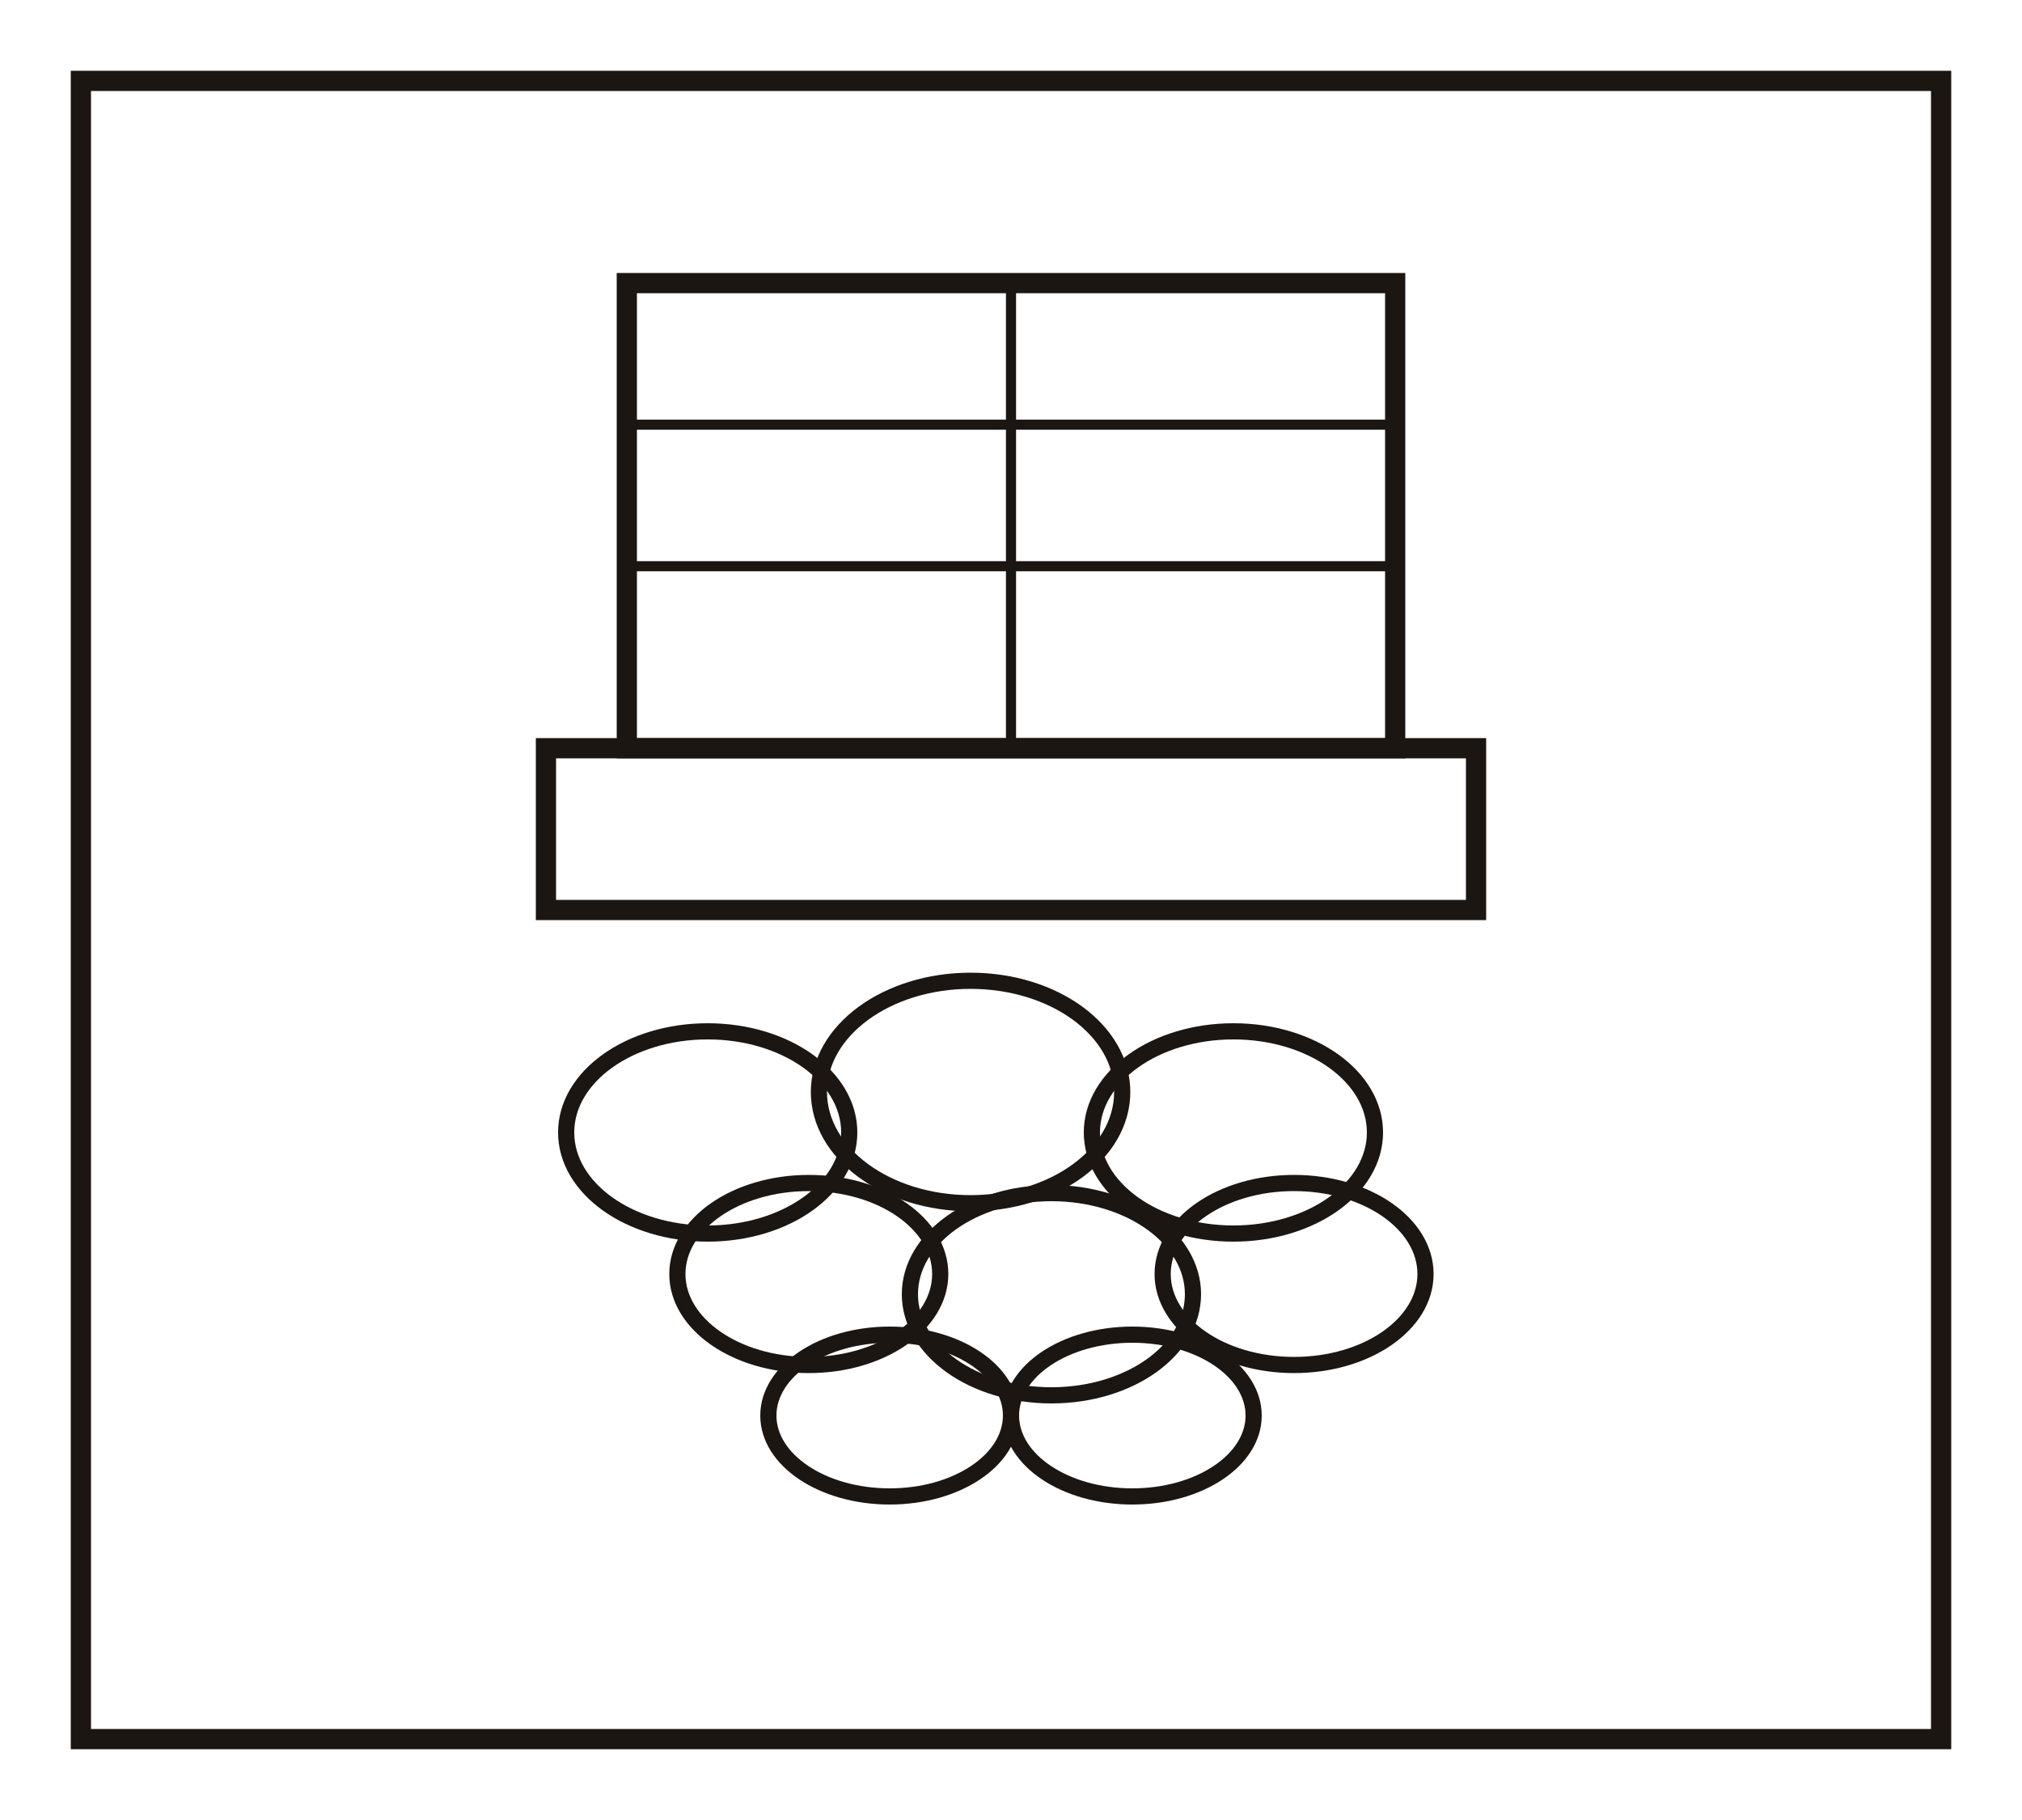
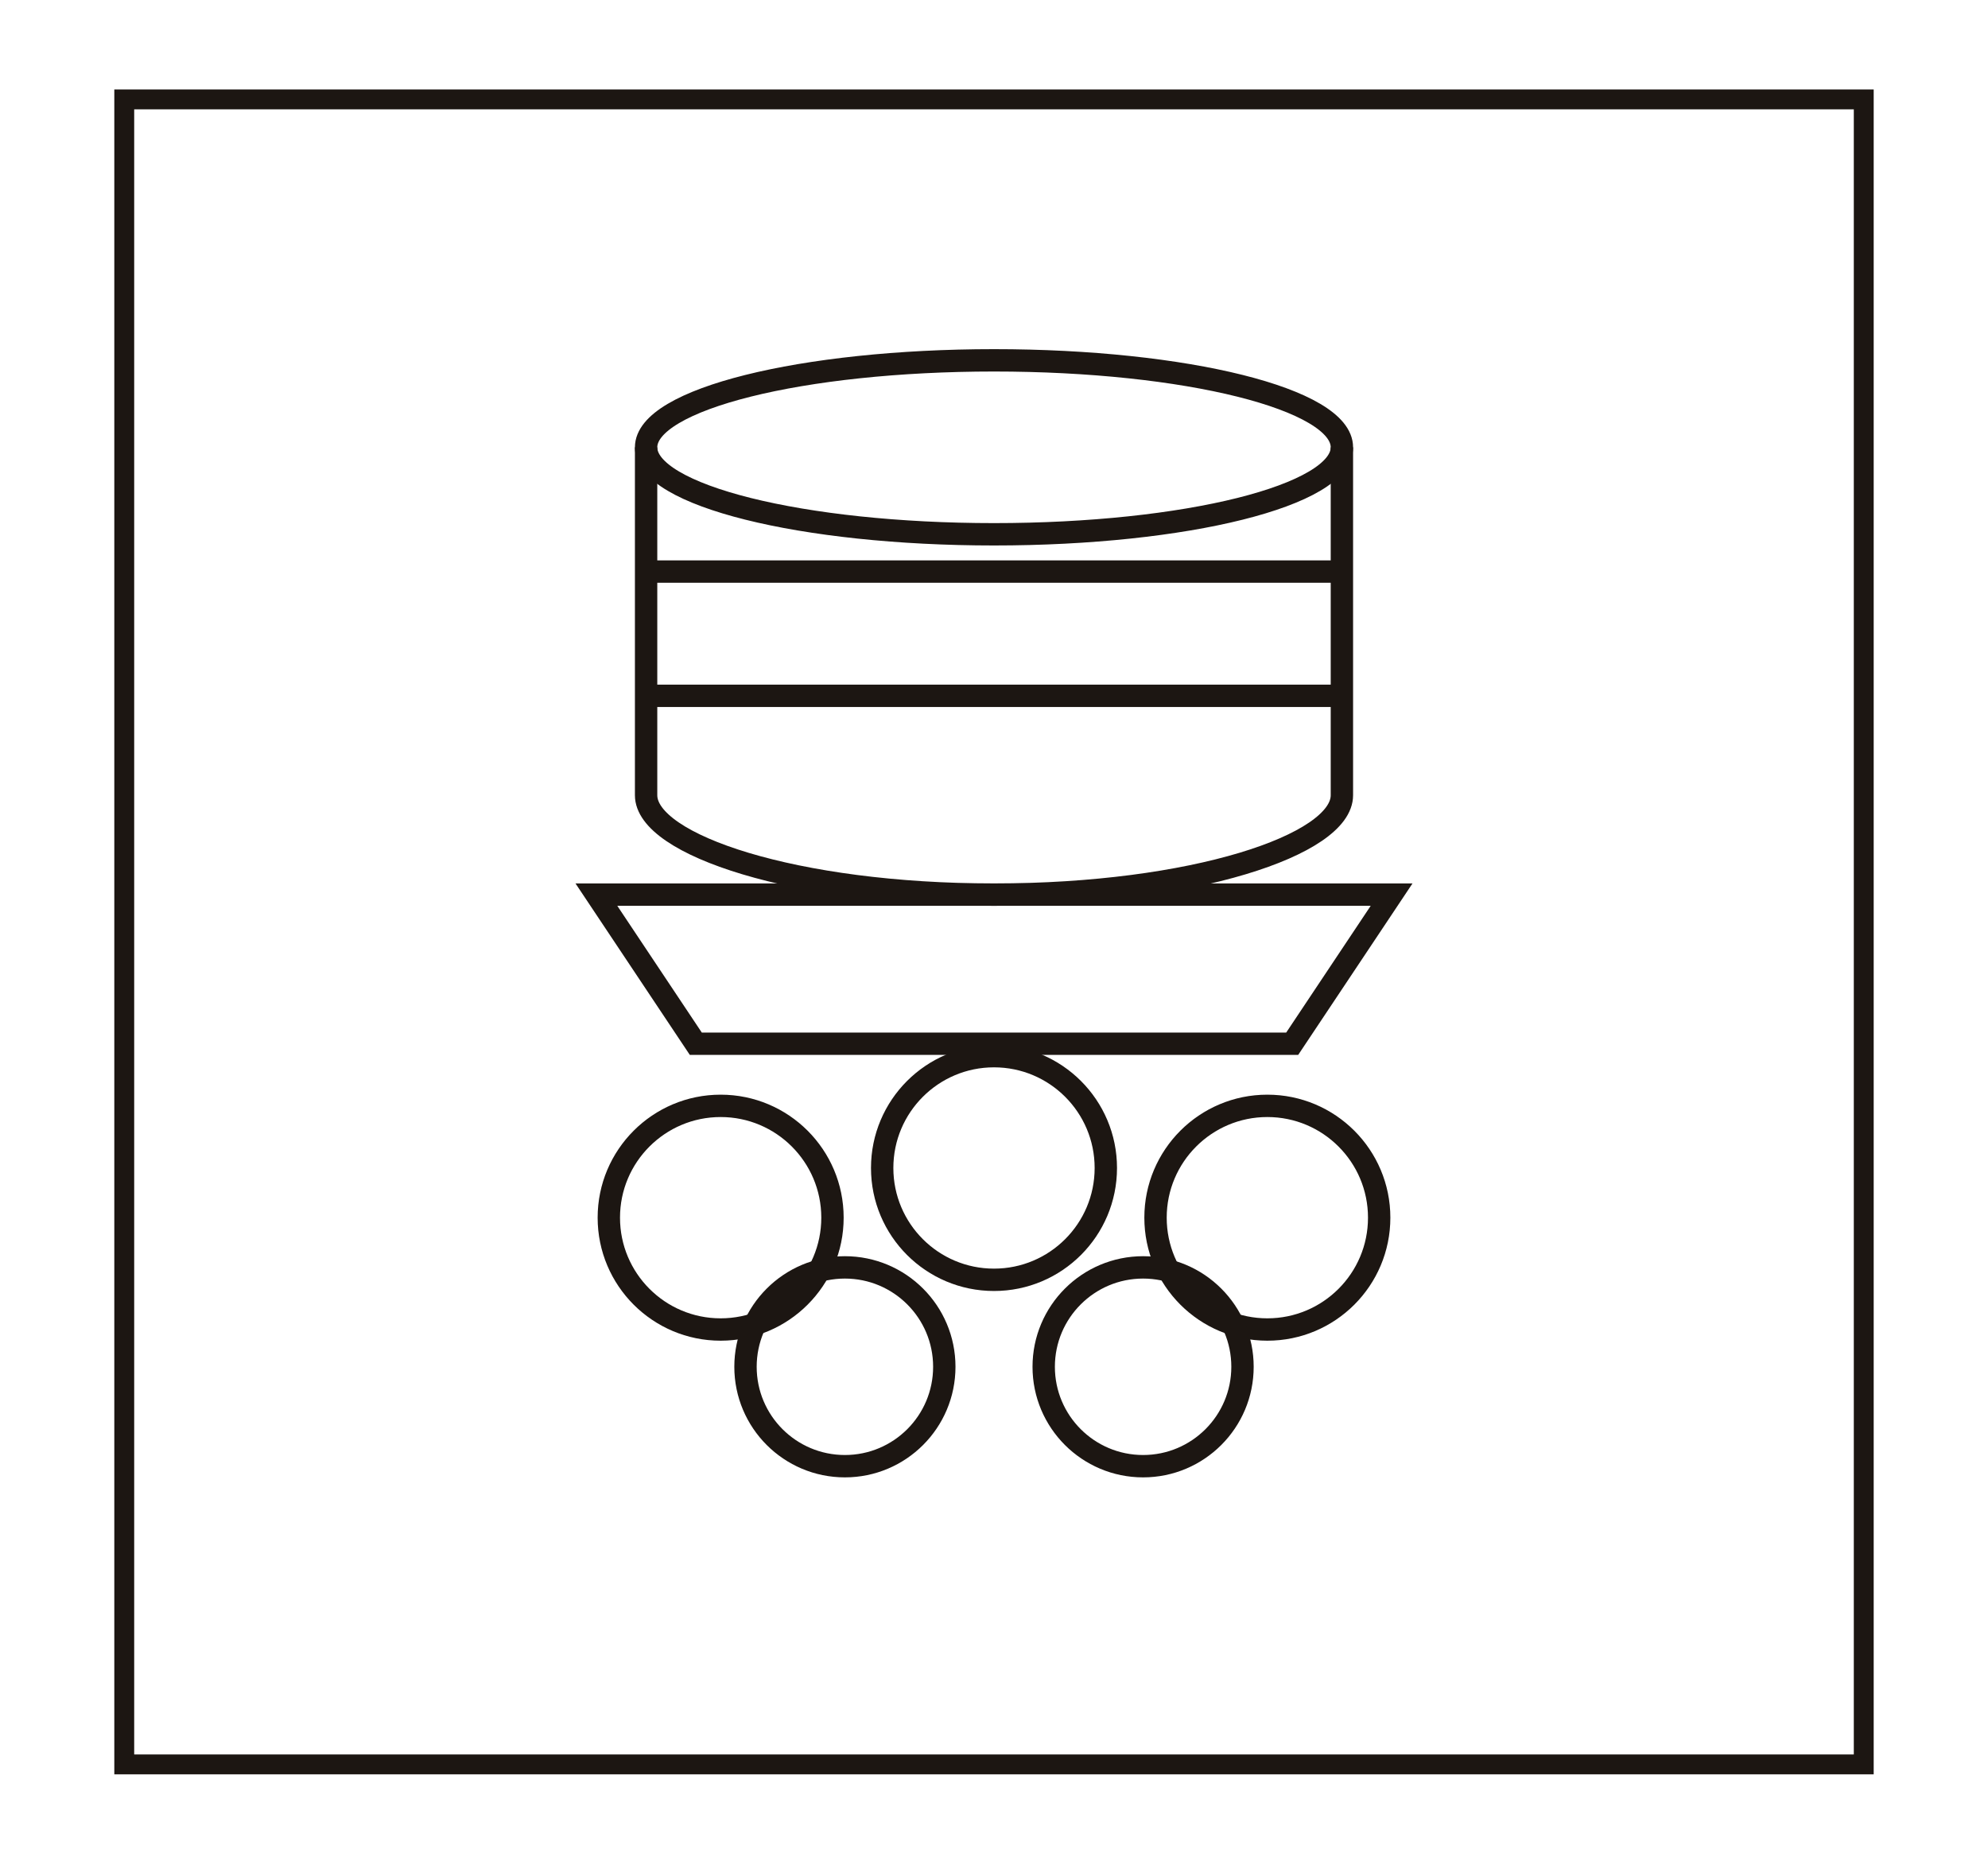
- <svg xmlns="http://www.w3.org/2000/svg" viewBox="0 0 200 180">
-   <rect x="8" y="8" width="184" height="164" fill="none" stroke="#1c1612" stroke-width="2" />
-   <rect x="62" y="28" width="76" height="46" fill="none" stroke="#1c1612" stroke-width="2" />
-   <line x1="62" y1="42" x2="138" y2="42" stroke="#1c1612" />
-   <line x1="62" y1="56" x2="138" y2="56" stroke="#1c1612" />
-   <line x1="100" y1="28" x2="100" y2="74" stroke="#1c1612" />
-   <rect x="54" y="74" width="92" height="16" fill="none" stroke="#1c1612" stroke-width="2" />
-   <g fill="none" stroke="#1c1612" stroke-width="1.6">
-     <ellipse cx="70" cy="112" rx="14" ry="10" />
-     <ellipse cx="96" cy="108" rx="15" ry="11" />
-     <ellipse cx="122" cy="112" rx="14" ry="10" />
-     <ellipse cx="80" cy="126" rx="13" ry="9" />
-     <ellipse cx="104" cy="128" rx="14" ry="10" />
-     <ellipse cx="128" cy="126" rx="13" ry="9" />
-     <ellipse cx="88" cy="140" rx="12" ry="8" />
-     <ellipse cx="112" cy="140" rx="12" ry="8" />
+ <svg xmlns="http://www.w3.org/2000/svg" viewBox="0 0 160 150">
+   <rect x="10" y="8" width="140" height="134" fill="none" stroke="#1c1612" stroke-width="1.6" />
+   <g fill="none" stroke="#1c1612" stroke-width="1.8">
+     <ellipse cx="80" cy="36" rx="28" ry="7" />
+     <path d="M52 36v28c0 4 12 8 28 8s28-4 28-8V36" />
+     <path d="M52 46h56M52 56h56" />
+     <path d="M48 72h64l-8 12H56z" />
+     <circle cx="58" cy="98" r="9" />
+     <circle cx="80" cy="94" r="9" />
+     <circle cx="102" cy="98" r="9" />
+     <circle cx="68" cy="110" r="8" />
+     <circle cx="92" cy="110" r="8" />
  </g>
</svg>
